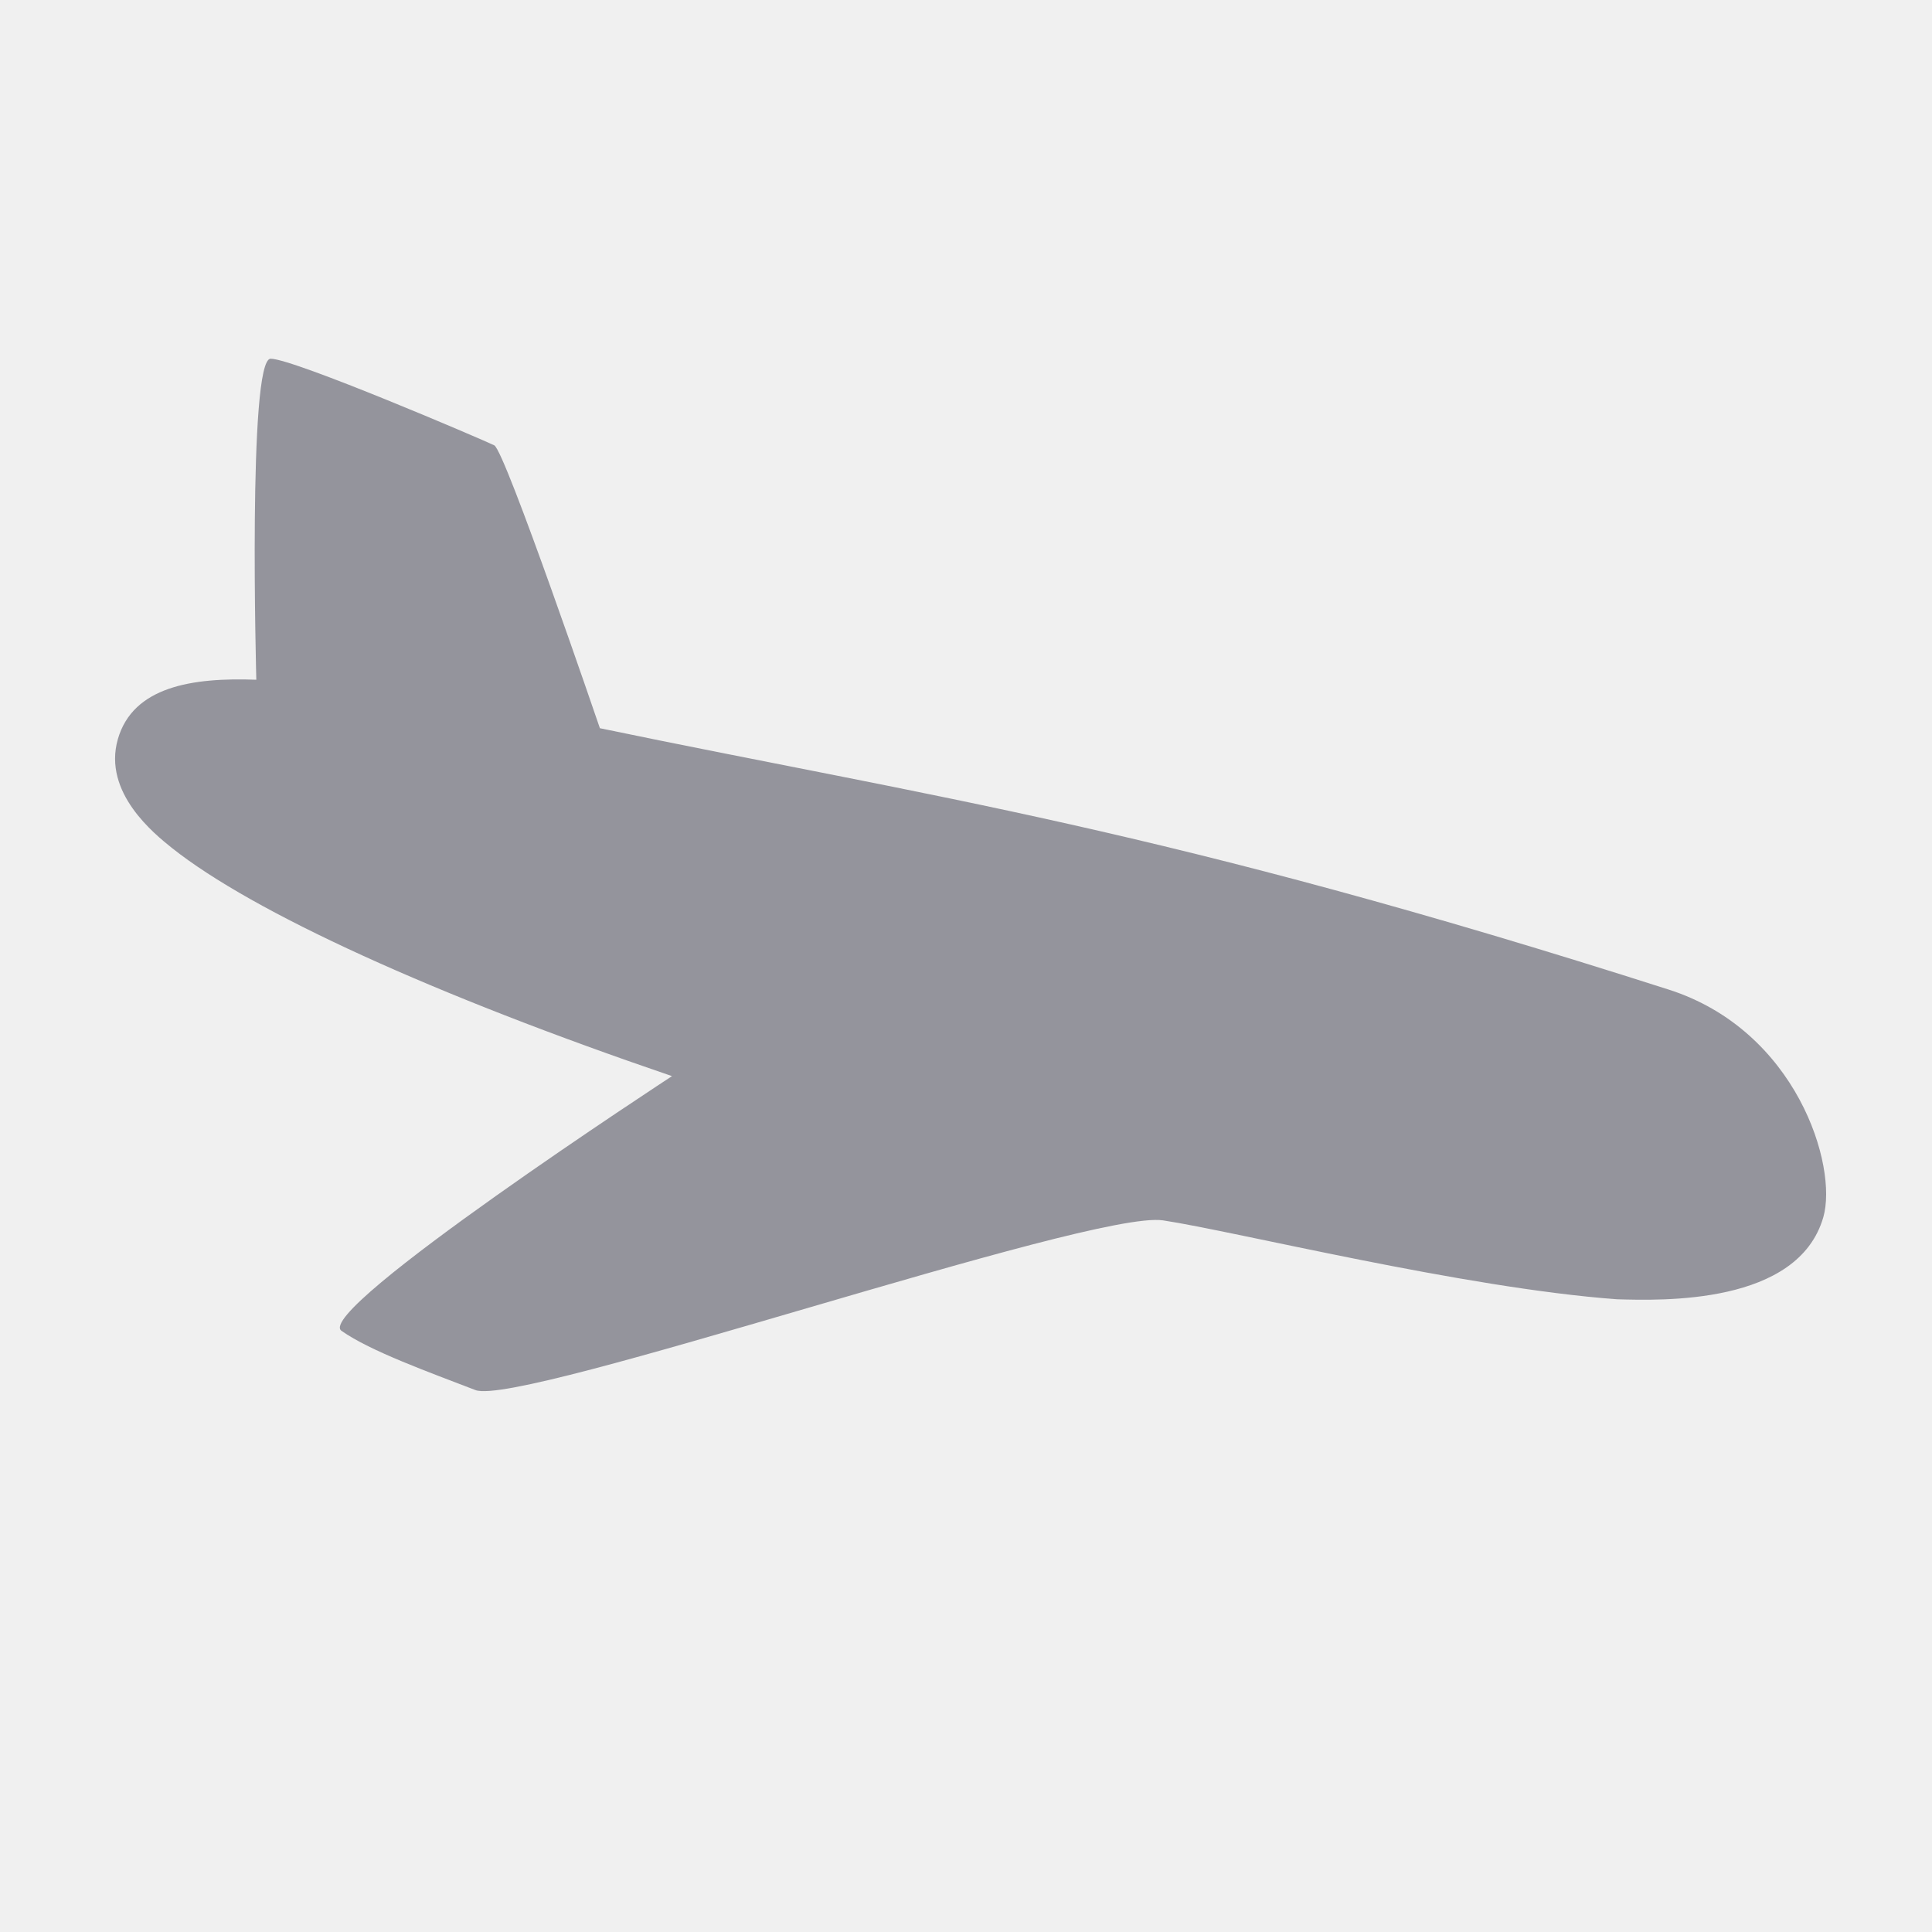
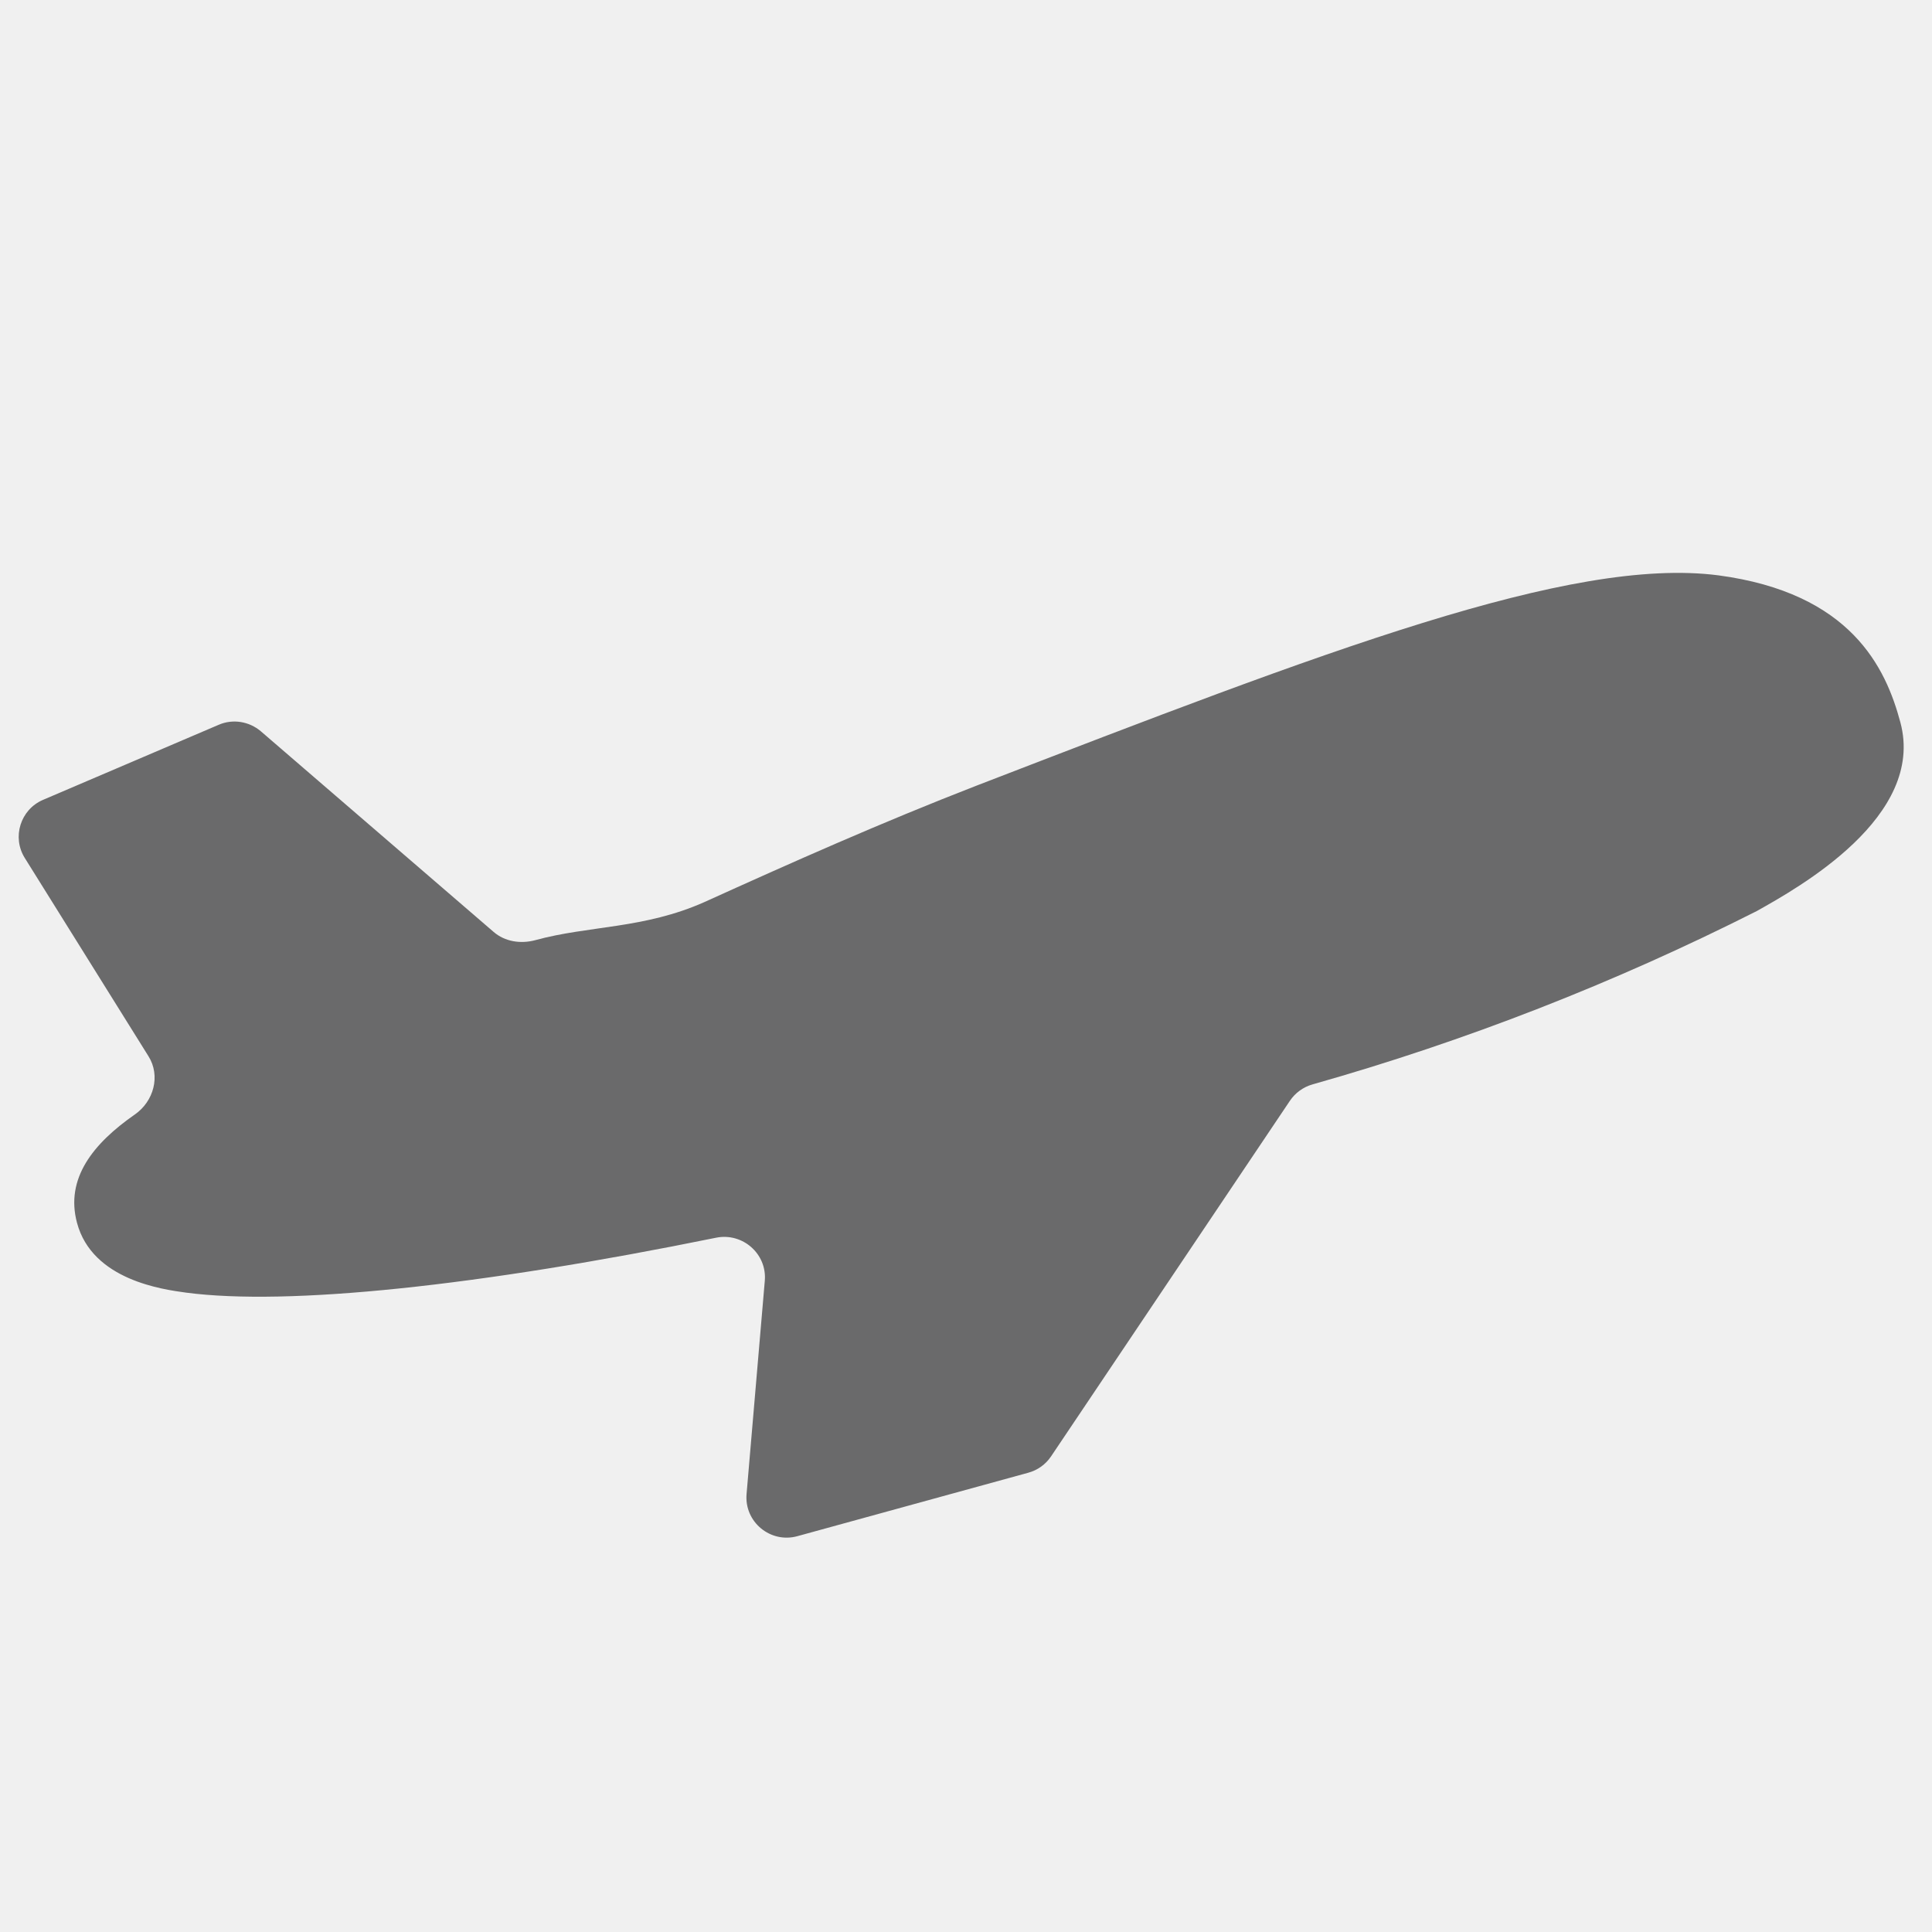
- <svg xmlns="http://www.w3.org/2000/svg" width="12" height="12" viewBox="0 0 12 12" fill="none">
-   <g clipPath="url(#clip0_2772_3375)">
-     <path fillRule="evenodd" clipRule="evenodd" d="M11.325 7.56C11.416 7.243 11.16 6.4 10.363 6.146C7.224 5.142 5.8 4.954 3.726 4.523C3.726 4.523 3.138 2.8 3.07 2.766C3.001 2.732 1.824 2.228 1.681 2.228C1.538 2.228 1.592 4.222 1.592 4.222C1.193 4.207 0.826 4.265 0.732 4.591C0.637 4.924 0.961 5.181 1.068 5.267C1.572 5.667 2.693 6.179 4.174 6.684C4.174 6.684 1.943 8.14 2.121 8.266C2.299 8.392 2.673 8.526 2.953 8.634C3.233 8.741 6.775 7.512 7.224 7.58C7.674 7.648 9.089 8 10.043 8.07C10.321 8.078 11.168 8.106 11.325 7.56Z" fill="#94949C" />
+ <svg xmlns="http://www.w3.org/2000/svg" width="14" height="14" viewBox="0 0 14 14" fill="none">
+   <g opacity="0.6" clip-path="url(#clip0_1824_32544)">
+     <path fill-rule="evenodd" clip-rule="evenodd" d="M13.771 5.235C13.665 4.838 13.413 4.297 12.451 4.169C11.38 4.031 9.604 4.718 7.079 5.692C6.383 5.962 5.733 6.252 5.106 6.536C4.667 6.732 4.267 6.706 3.878 6.813C3.773 6.841 3.659 6.824 3.577 6.753L1.89 5.299C1.805 5.227 1.687 5.208 1.585 5.252L0.312 5.796C0.148 5.866 0.085 6.067 0.18 6.218L1.076 7.654C1.165 7.796 1.114 7.981 0.977 8.076C0.674 8.287 0.472 8.54 0.558 8.861C0.669 9.277 1.181 9.344 1.349 9.367C2.09 9.464 3.464 9.32 5.189 8.969C5.381 8.93 5.559 9.086 5.542 9.281L5.41 10.825C5.392 11.028 5.582 11.185 5.777 11.132L7.451 10.672C7.518 10.654 7.577 10.612 7.616 10.554L9.347 7.977C9.386 7.919 9.444 7.877 9.511 7.858C10.621 7.544 11.699 7.123 12.73 6.602C13.033 6.432 13.954 5.919 13.771 5.235Z" fill="#111112" />
  </g>
  <defs>
-     <clipPath id="clip0_2772_3375">
-       <rect width="12" height="12" fill="white" />
+     <clipPath id="clip0_1824_32544">
+       <rect width="14" height="14" fill="white" />
    </clipPath>
  </defs>
</svg>
